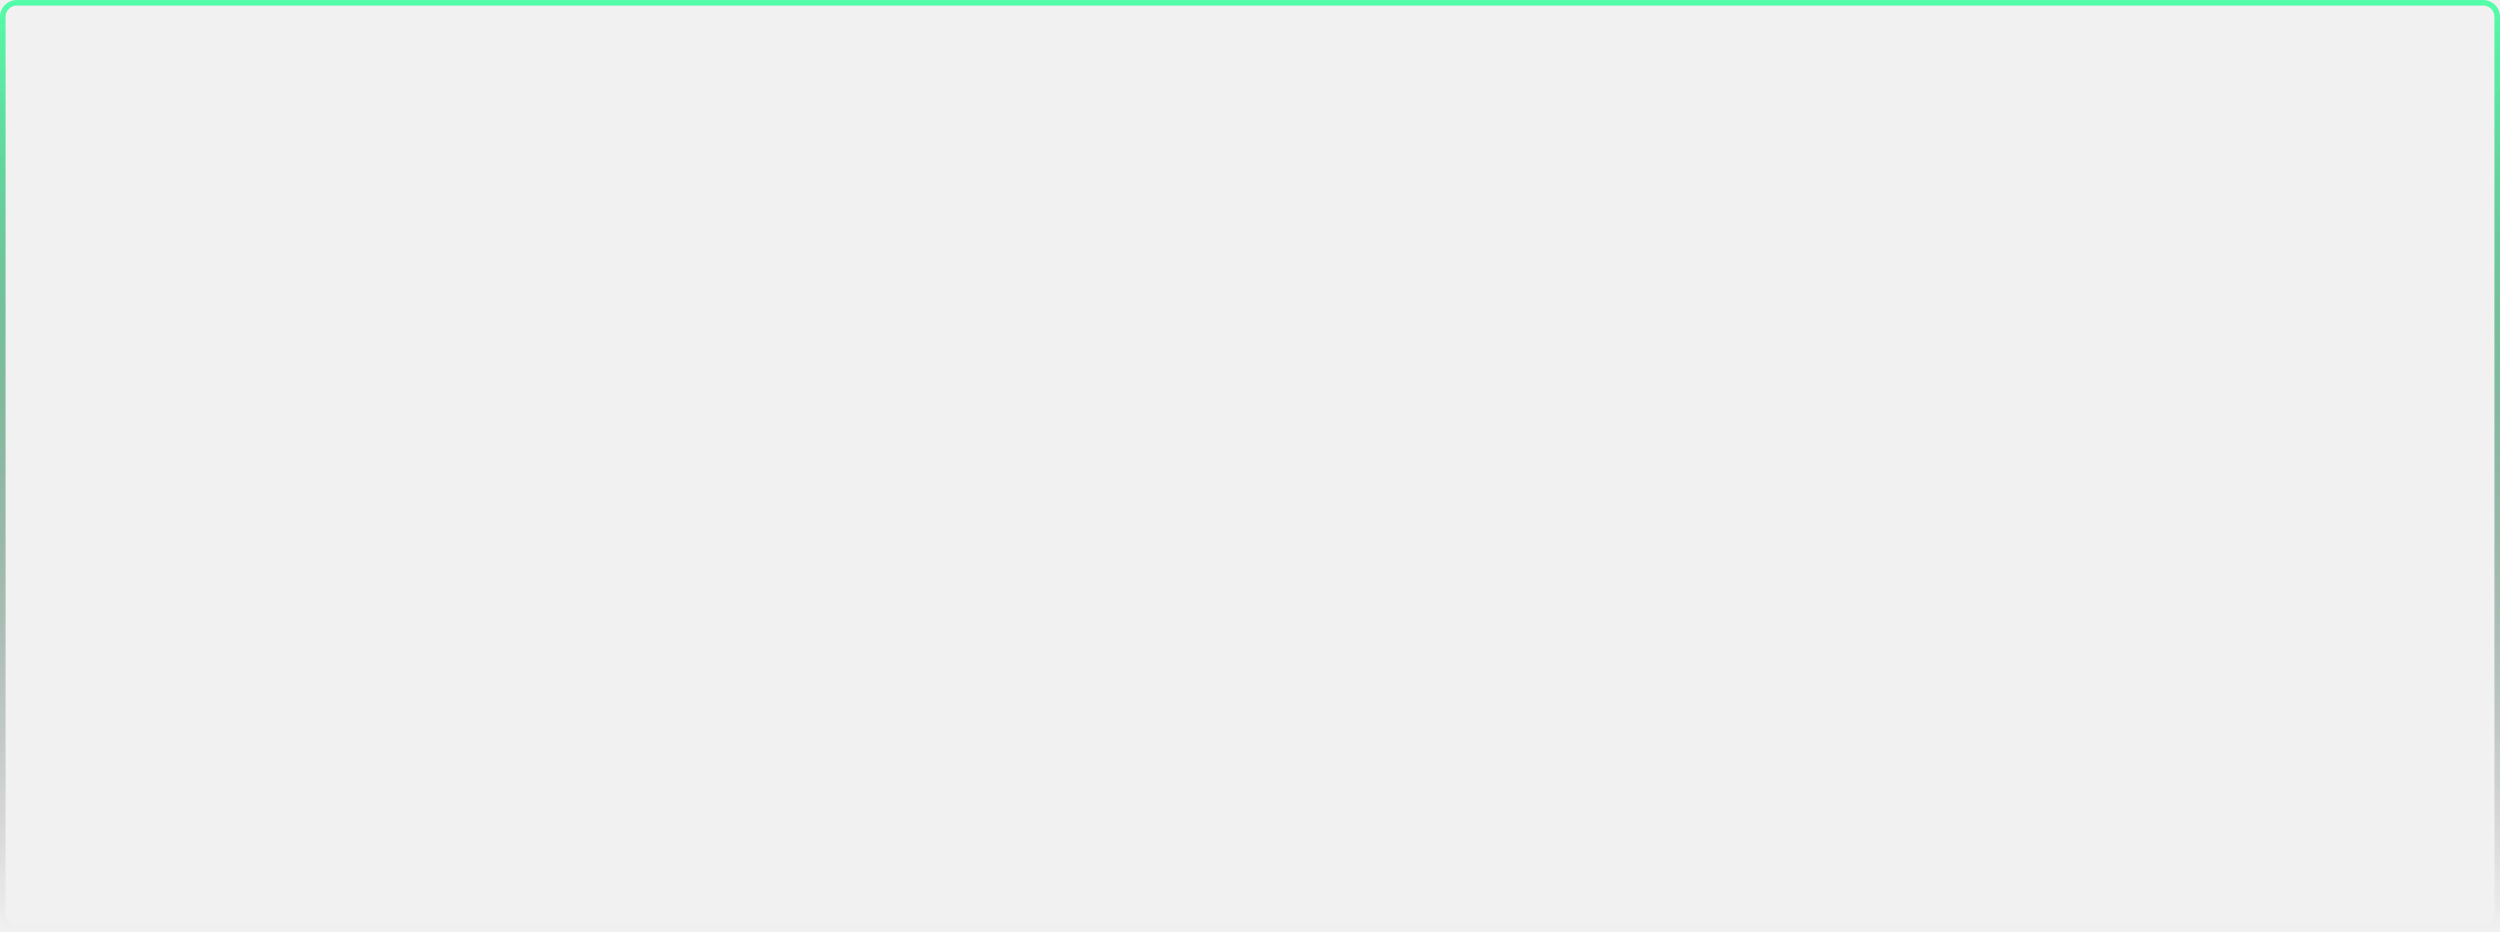
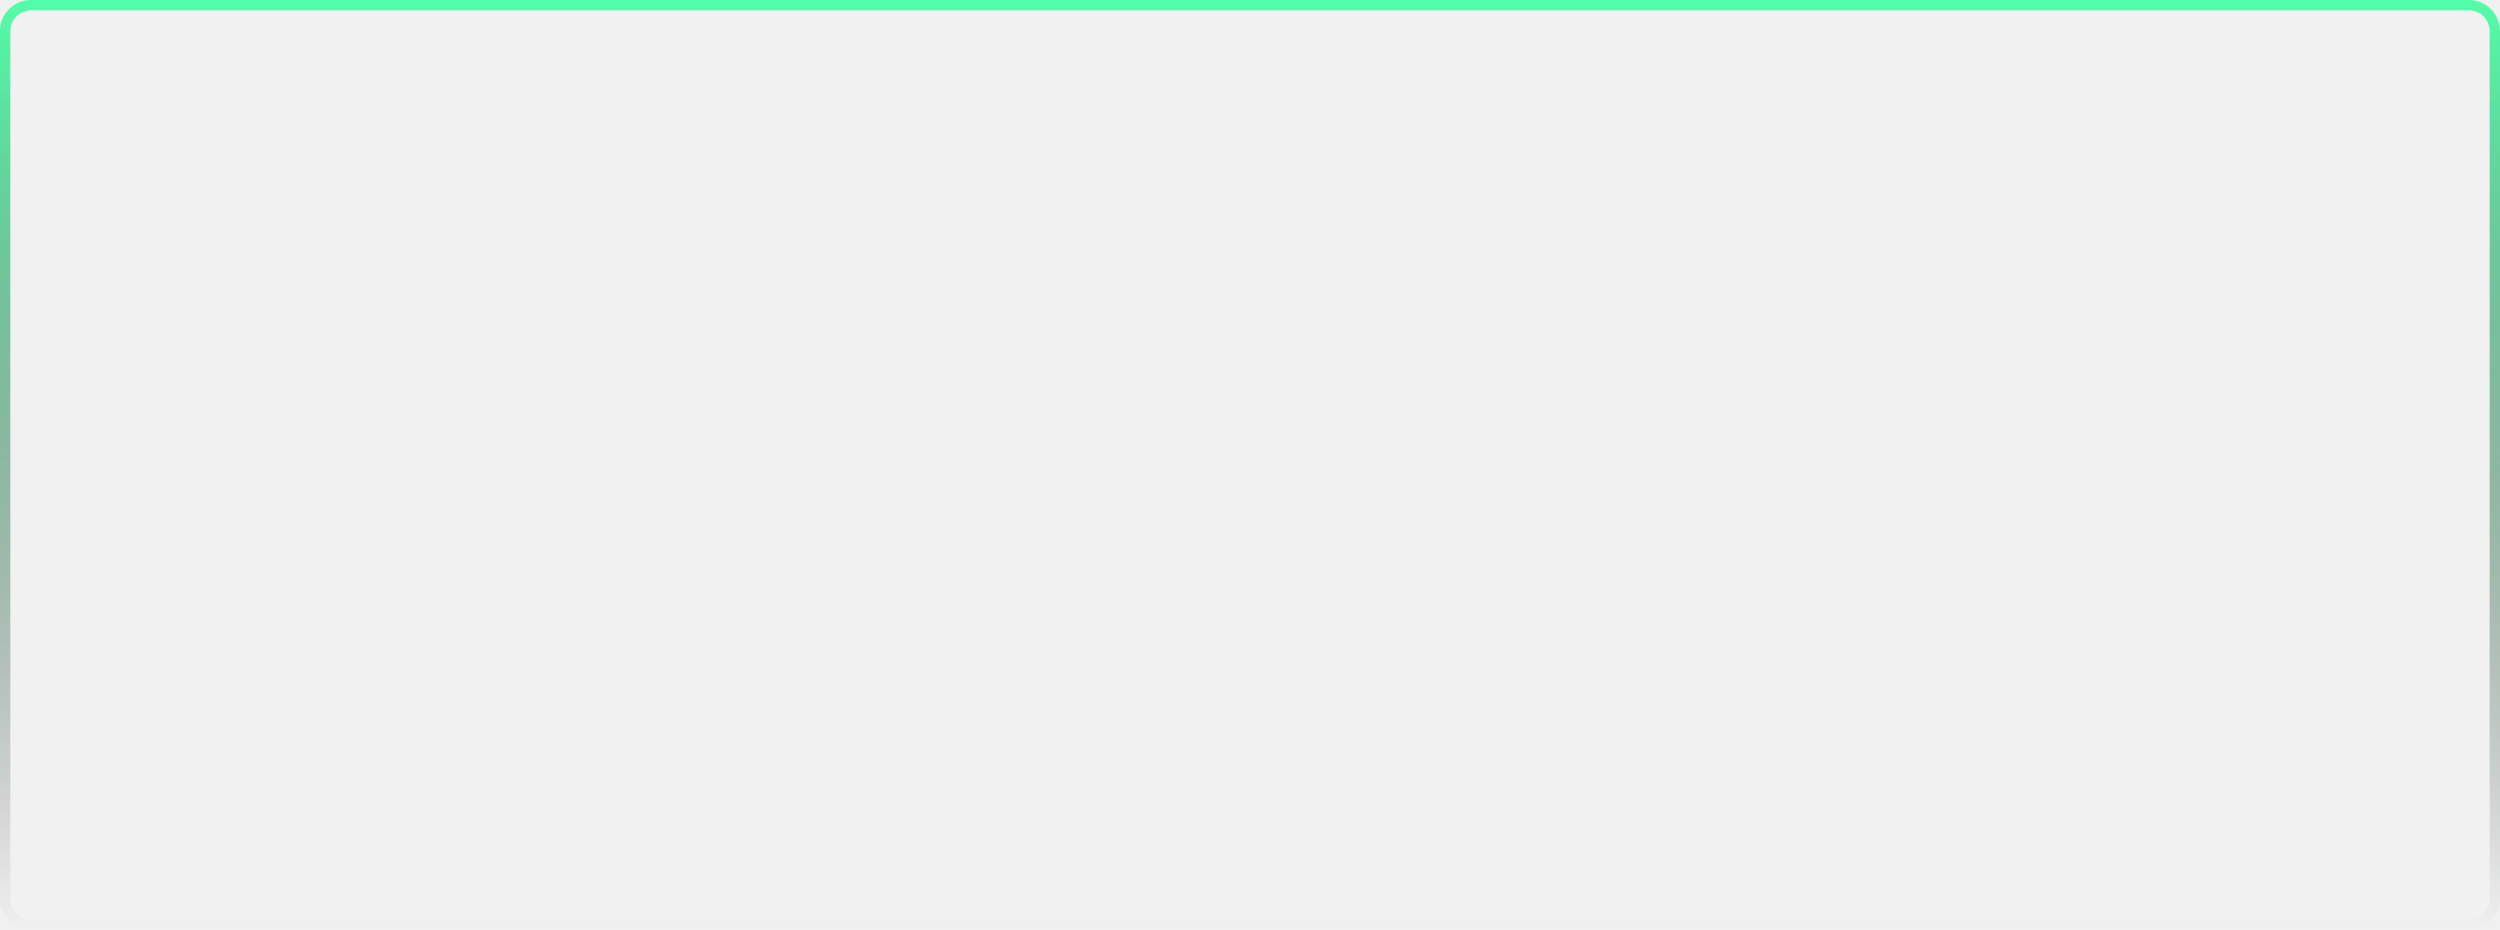
- <svg xmlns="http://www.w3.org/2000/svg" width="448" height="167" viewBox="0 0 448 167" fill="none">
-   <rect x="0.5" y="0.5" width="447" height="165.6" rx="2.5" fill="white" fill-opacity="0.05" stroke="url(#paint0_linear_1858_5166)" />
+ <svg xmlns="http://www.w3.org/2000/svg" width="242" height="90" viewBox="0 0 242 90" fill="none">
+   <rect x="0.5" y="0.5" width="241" height="89" rx="2.5" fill="white" fill-opacity="0.05" stroke="url(#paint0_linear_4873_2337)" />
  <defs>
-     <linearGradient id="paint0_linear_1858_5166" x1="224" y1="0" x2="224" y2="166.6" gradientUnits="userSpaceOnUse">
+     <linearGradient id="paint0_linear_4873_2337" x1="121" y1="0" x2="121" y2="90" gradientUnits="userSpaceOnUse">
      <stop stop-color="#53FDA9" />
      <stop offset="1" stop-opacity="0" />
    </linearGradient>
  </defs>
</svg>
